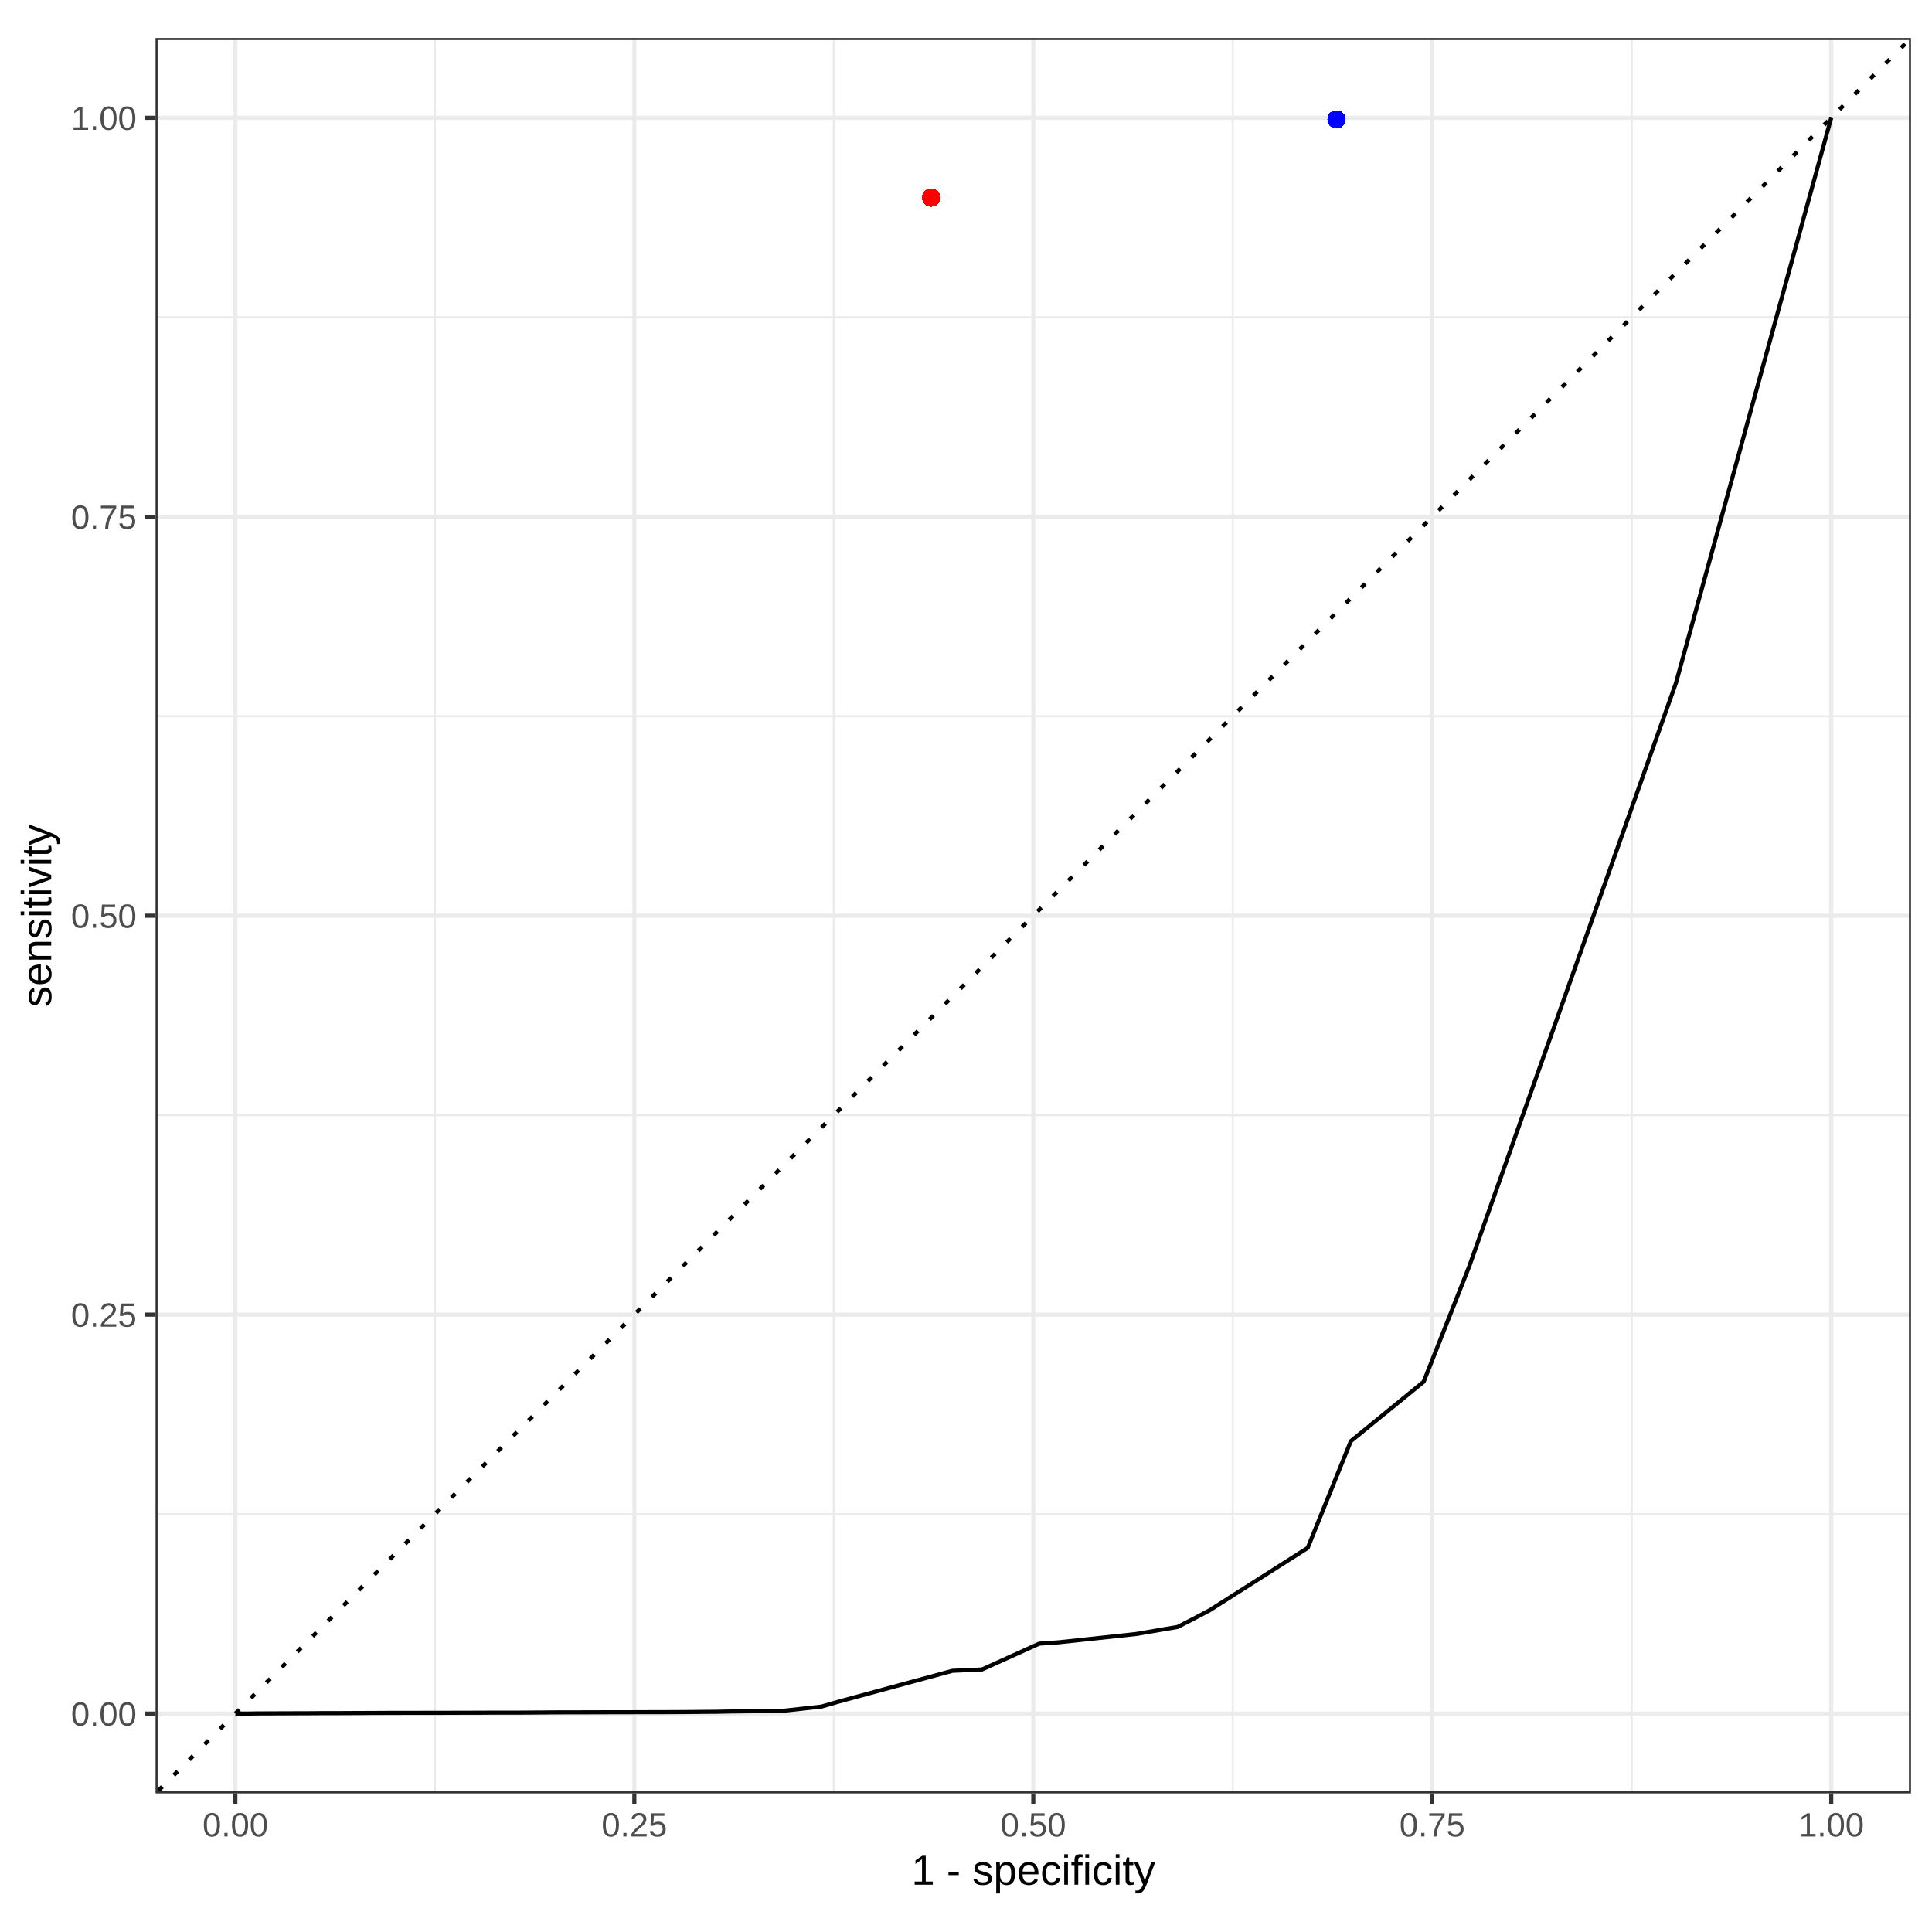
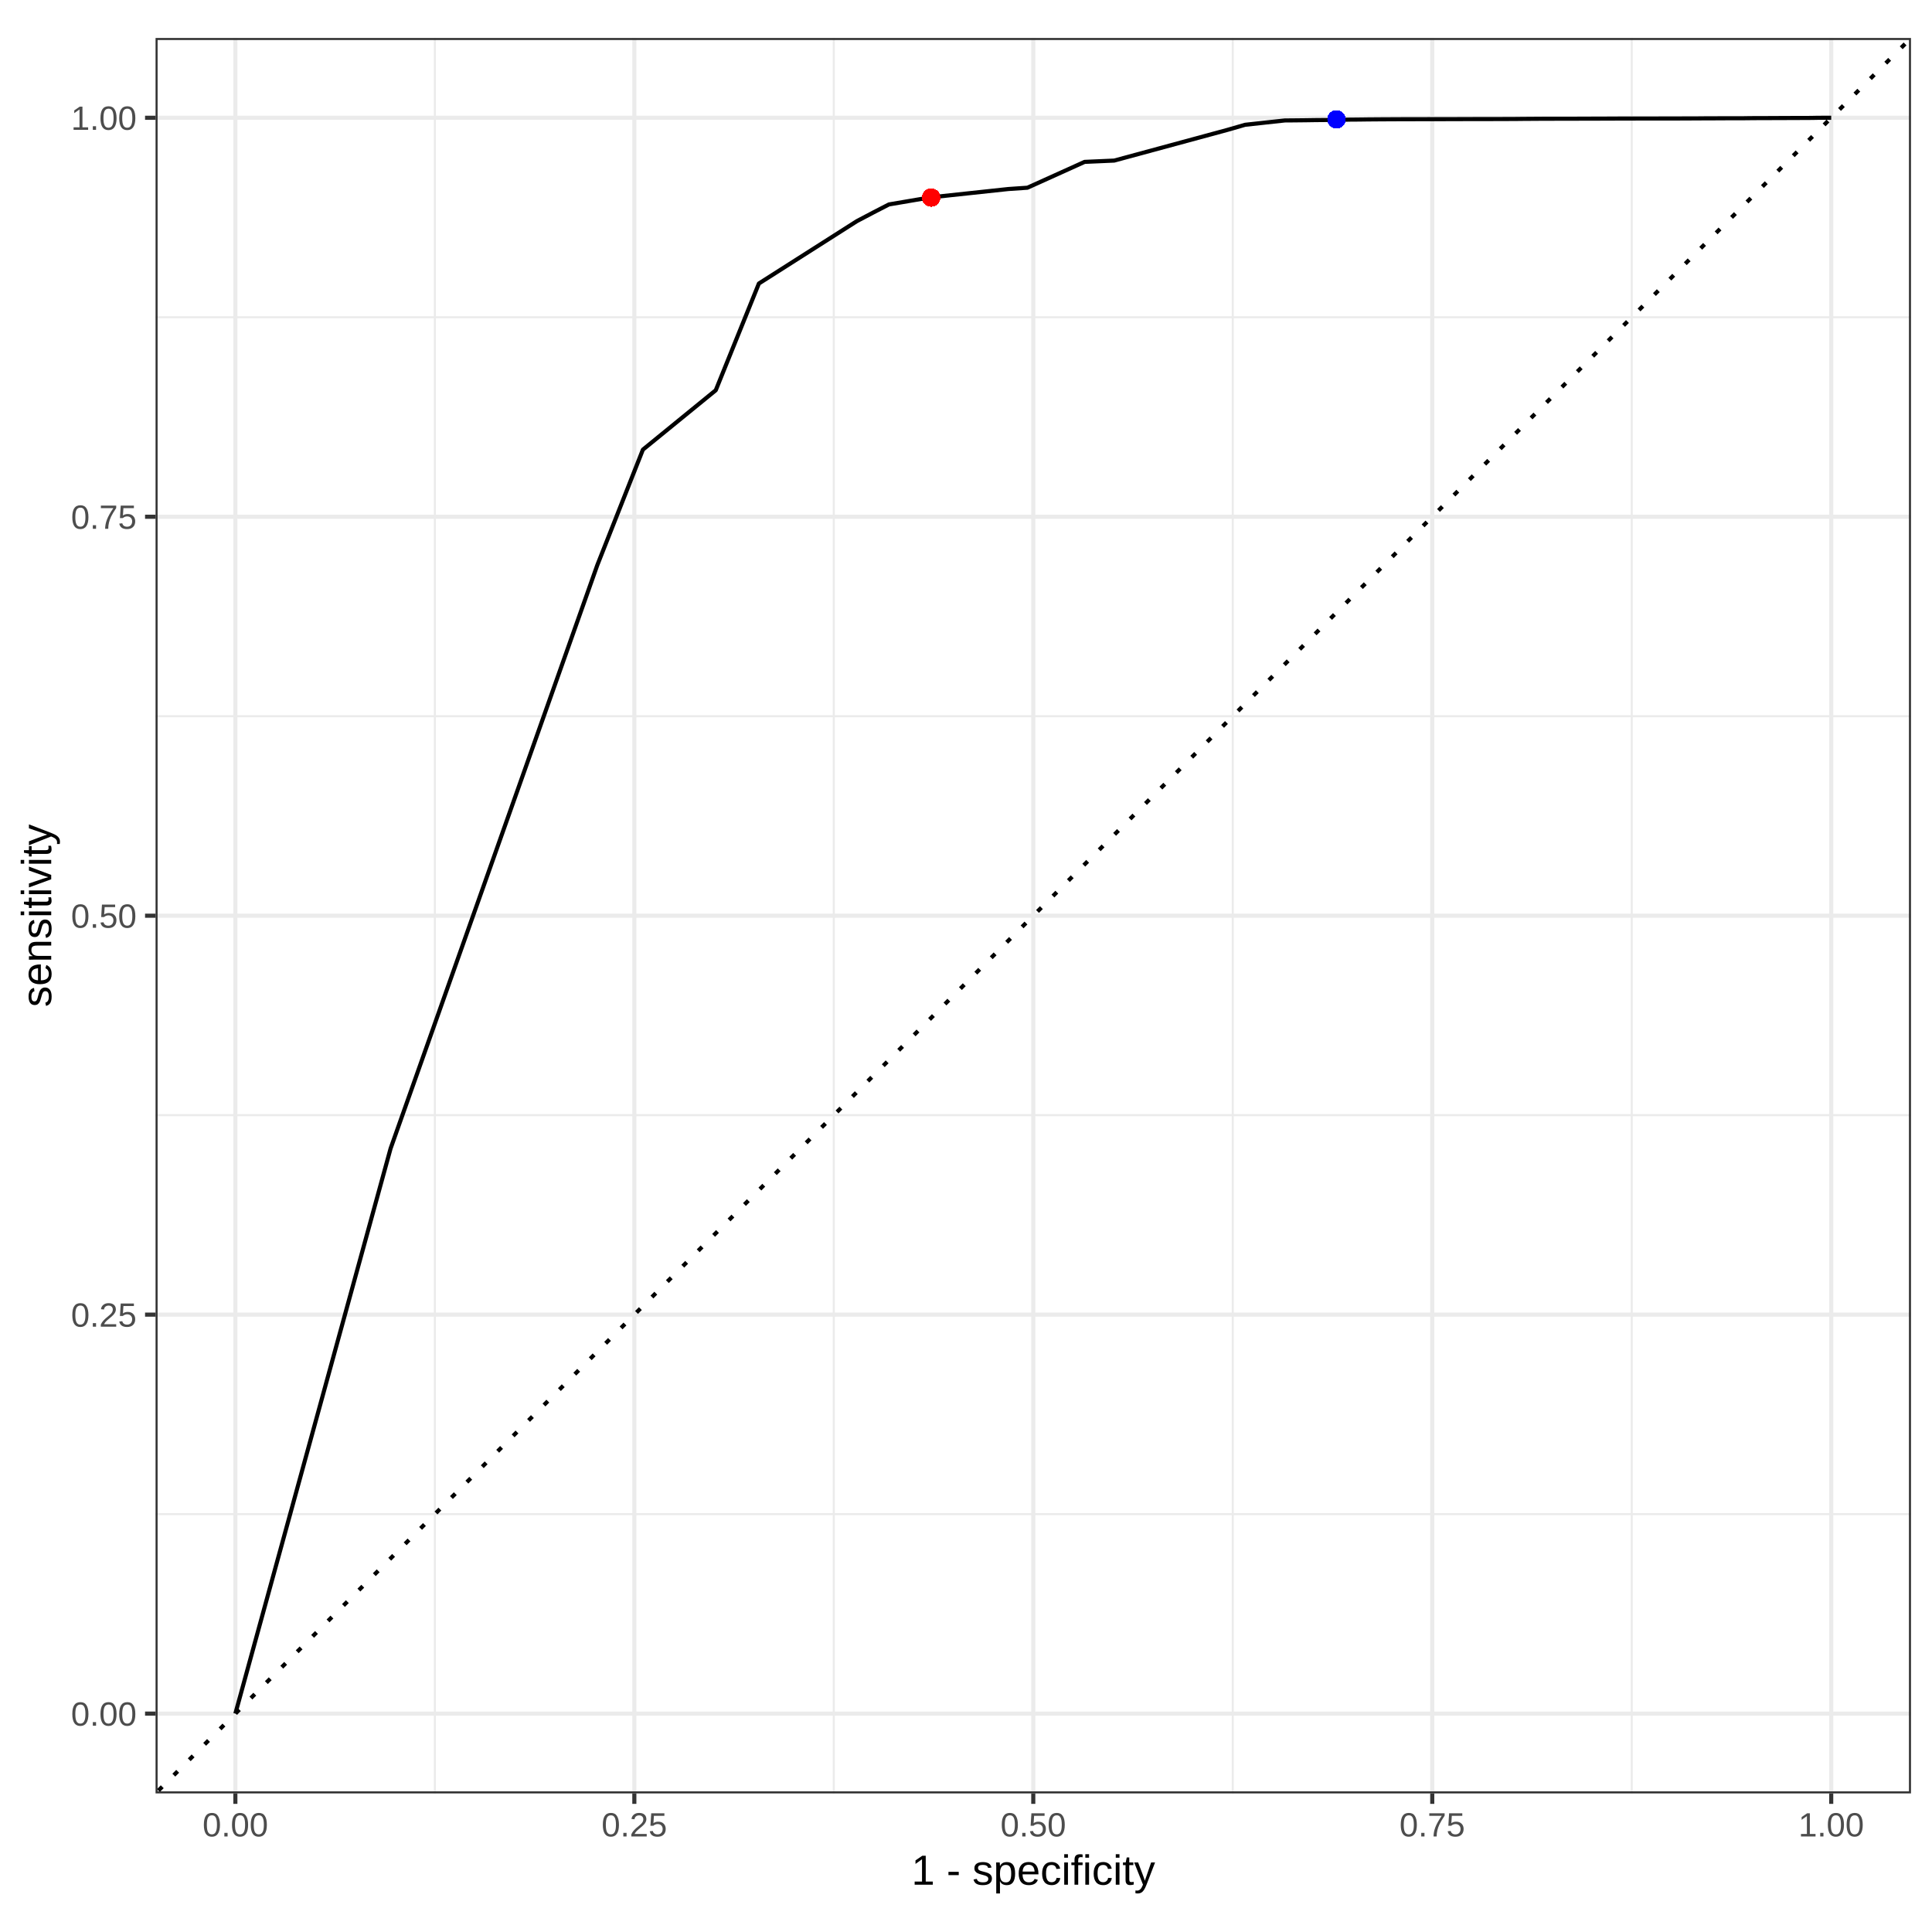
<svg xmlns="http://www.w3.org/2000/svg" class="svglite" width="504.00pt" height="504.00pt" viewBox="0 0 504.00 504.00">
  <defs>
    <style type="text/css">
    .svglite line, .svglite polyline, .svglite polygon, .svglite path, .svglite rect, .svglite circle {
      fill: none;
      stroke: #000000;
      stroke-linecap: round;
      stroke-linejoin: round;
      stroke-miterlimit: 10.00;
    }
    .svglite text {
      white-space: pre;
    }
  </style>
  </defs>
  <rect width="100%" height="100%" style="stroke: none; fill: #FFFFFF;" />
  <defs>
    <clipPath id="cpMC4wMHw1MDQuMDB8MC4wMHw1MDQuMDA=">
      <rect x="0.00" y="0.00" width="504.00" height="504.00" />
    </clipPath>
  </defs>
  <g clip-path="url(#cpMC4wMHw1MDQuMDB8MC4wMHw1MDQuMDA=)">
</g>
  <defs>
    <clipPath id="cpMC4wMHw1MDQuMDB8NC40M3w0OTkuNTc=">
      <rect x="0.00" y="4.43" width="504.00" height="495.14" />
    </clipPath>
  </defs>
  <g clip-path="url(#cpMC4wMHw1MDQuMDB8NC40M3w0OTkuNTc=)">
    <rect x="0.00" y="4.43" width="504.00" height="495.14" style="stroke-width: 1.07; stroke: #FFFFFF; fill: #FFFFFF;" />
  </g>
  <g clip-path="url(#cpMC4wMHw1MDQuMDB8MC4wMHw1MDQuMDA=)">
</g>
  <defs>
    <clipPath id="cpNDAuNTh8NDk4LjUyfDkuOTF8NDY3Ljg0">
      <rect x="40.58" y="9.91" width="457.94" height="457.94" />
    </clipPath>
  </defs>
  <g clip-path="url(#cpNDAuNTh8NDk4LjUyfDkuOTF8NDY3Ljg0)">
    <rect x="40.58" y="9.91" width="457.94" height="457.94" style="stroke-width: 1.07; stroke: none; fill: #FFFFFF;" />
    <polyline points="40.58,394.99 498.52,394.99 " style="stroke-width: 0.53; stroke: #EBEBEB; stroke-linecap: butt;" />
    <polyline points="40.58,290.91 498.52,290.91 " style="stroke-width: 0.53; stroke: #EBEBEB; stroke-linecap: butt;" />
    <polyline points="40.58,186.84 498.52,186.84 " style="stroke-width: 0.53; stroke: #EBEBEB; stroke-linecap: butt;" />
    <polyline points="40.58,82.76 498.52,82.76 " style="stroke-width: 0.53; stroke: #EBEBEB; stroke-linecap: butt;" />
    <polyline points="113.44,467.84 113.44,9.91 " style="stroke-width: 0.53; stroke: #EBEBEB; stroke-linecap: butt;" />
    <polyline points="217.51,467.84 217.51,9.91 " style="stroke-width: 0.53; stroke: #EBEBEB; stroke-linecap: butt;" />
    <polyline points="321.59,467.84 321.59,9.91 " style="stroke-width: 0.53; stroke: #EBEBEB; stroke-linecap: butt;" />
    <polyline points="425.67,467.84 425.67,9.91 " style="stroke-width: 0.53; stroke: #EBEBEB; stroke-linecap: butt;" />
    <polyline points="40.58,447.03 498.52,447.03 " style="stroke-width: 1.07; stroke: #EBEBEB; stroke-linecap: butt;" />
    <polyline points="40.58,342.95 498.52,342.95 " style="stroke-width: 1.07; stroke: #EBEBEB; stroke-linecap: butt;" />
    <polyline points="40.58,238.88 498.52,238.88 " style="stroke-width: 1.07; stroke: #EBEBEB; stroke-linecap: butt;" />
    <polyline points="40.58,134.80 498.52,134.80 " style="stroke-width: 1.07; stroke: #EBEBEB; stroke-linecap: butt;" />
    <polyline points="40.58,30.72 498.52,30.72 " style="stroke-width: 1.07; stroke: #EBEBEB; stroke-linecap: butt;" />
    <polyline points="61.40,467.84 61.40,9.91 " style="stroke-width: 1.07; stroke: #EBEBEB; stroke-linecap: butt;" />
    <polyline points="165.48,467.84 165.48,9.91 " style="stroke-width: 1.07; stroke: #EBEBEB; stroke-linecap: butt;" />
    <polyline points="269.55,467.84 269.55,9.91 " style="stroke-width: 1.07; stroke: #EBEBEB; stroke-linecap: butt;" />
    <polyline points="373.63,467.84 373.63,9.91 " style="stroke-width: 1.07; stroke: #EBEBEB; stroke-linecap: butt;" />
    <polyline points="477.71,467.84 477.71,9.91 " style="stroke-width: 1.07; stroke: #EBEBEB; stroke-linecap: butt;" />
-     <polyline points="477.71,30.72 477.71,30.72 437.22,178.13 383.30,330.30 371.40,360.45 352.39,375.96 341.14,403.80 315.57,420.06 311.25,422.34 307.20,424.42 296.37,426.26 276.06,428.44 271.09,428.78 256.16,435.52 248.45,435.86 218.93,443.86 214.28,445.20 203.92,446.34 202.34,446.35 198.48,446.38 196.53,446.41 195.78,446.42 193.41,446.44 192.99,446.45 190.95,446.47 190.48,446.48 186.67,446.56 185.88,446.56 183.19,446.58 182.63,446.59 178.82,446.62 172.87,446.65 172.54,446.65 171.84,446.65 166.31,446.66 165.80,446.66 165.29,446.67 160.69,446.67 160.13,446.67 159.53,446.67 157.71,446.68 153.20,446.69 152.41,446.69 151.20,446.70 150.60,446.70 148.00,446.70 147.77,446.70 147.16,446.70 144.93,446.71 144.09,446.71 141.35,446.74 140.93,446.74 136.47,446.77 135.31,446.78 131.73,446.78 127.68,446.78 127.08,446.79 125.13,446.80 119.08,446.81 118.16,446.81 117.46,446.82 111.18,446.83 110.07,446.83 101.00,446.84 100.12,446.85 99.93,446.85 97.93,446.86 97.75,446.86 97.10,446.86 96.77,446.86 96.17,446.86 96.12,446.86 94.03,446.88 93.47,446.88 93.43,446.88 91.98,446.88 91.80,446.89 90.82,446.89 87.66,446.91 87.34,446.91 86.59,446.91 86.45,446.91 84.45,446.91 84.18,446.91 83.80,446.91 83.71,446.91 83.62,446.91 82.92,446.92 82.83,446.92 81.85,446.93 81.11,446.93 80.78,446.94 79.85,446.94 79.29,446.94 79.11,446.94 79.06,446.94 78.18,446.94 78.09,446.94 76.78,446.95 76.69,446.95 73.48,446.96 73.39,446.96 71.86,446.97 71.63,446.97 68.37,446.98 67.67,446.98 67.21,446.99 66.79,446.99 66.47,447.00 66.37,447.00 65.40,447.01 65.35,447.01 64.89,447.02 64.70,447.02 64.65,447.02 64.47,447.02 64.33,447.02 63.12,447.03 62.00,447.03 61.58,447.03 61.40,447.03 " style="stroke-width: 1.07; stroke-linecap: butt;" />
+     <polyline points="477.71,30.72 477.71,30.72 477.52,30.72 477.10,30.72 475.99,30.72 474.78,30.73 474.64,30.73 474.45,30.73 474.40,30.73 474.22,30.73 473.75,30.74 473.71,30.74 472.73,30.76 472.64,30.76 472.31,30.76 471.89,30.77 471.43,30.77 470.73,30.77 467.48,30.78 467.25,30.78 465.71,30.79 465.62,30.79 462.41,30.80 462.32,30.80 461.02,30.81 460.92,30.81 460.04,30.81 460.00,30.81 459.81,30.81 459.25,30.81 458.32,30.81 458.00,30.82 457.25,30.82 456.28,30.83 456.18,30.83 455.49,30.84 455.39,30.84 455.30,30.84 454.93,30.85 454.65,30.85 452.65,30.85 452.51,30.85 451.77,30.85 451.44,30.85 448.28,30.86 447.31,30.87 447.12,30.87 445.68,30.87 445.63,30.87 445.07,30.87 442.98,30.89 442.94,30.89 442.33,30.89 442.01,30.89 441.36,30.89 441.17,30.90 439.17,30.90 438.98,30.90 438.10,30.91 429.04,30.92 427.92,30.92 421.65,30.93 420.95,30.94 420.02,30.94 413.98,30.96 412.02,30.96 411.42,30.97 407.38,30.97 403.80,30.98 402.63,30.98 398.17,31.01 397.75,31.01 395.01,31.04 394.17,31.04 391.94,31.05 391.34,31.05 391.11,31.05 388.50,31.06 387.90,31.06 386.69,31.06 385.90,31.06 381.39,31.07 379.58,31.08 378.97,31.08 378.42,31.08 373.81,31.09 373.30,31.09 372.79,31.09 367.26,31.10 366.56,31.10 366.24,31.10 360.29,31.13 356.48,31.16 355.92,31.17 353.22,31.20 352.43,31.20 348.62,31.28 348.16,31.28 346.11,31.31 345.69,31.31 343.32,31.33 342.58,31.34 340.63,31.37 336.77,31.41 335.19,31.42 324.82,32.55 320.17,33.89 290.66,41.89 282.94,42.23 268.02,48.97 263.04,49.31 242.73,51.49 231.90,53.33 227.86,55.41 223.53,57.69 197.97,73.96 186.72,101.80 167.71,117.30 155.81,147.45 101.89,299.62 61.40,447.03 " style="stroke-width: 1.07; stroke-linecap: butt;" />
    <line x1="-417.35" y1="925.78" x2="956.46" y2="-448.03" style="stroke-width: 1.07; stroke-dasharray: 1.42,4.27; stroke-linecap: butt;" />
    <circle cx="348.65" cy="31.14" r="1.95" style="stroke-width: 0.71; stroke: #0000FF; fill: #0000FF;" />
    <circle cx="348.65" cy="31.14" r="1.95" style="stroke-width: 0.71; stroke: #0000FF; fill: #0000FF;" />
    <circle cx="348.65" cy="31.14" r="1.95" style="stroke-width: 0.71; stroke: #0000FF; fill: #0000FF;" />
    <circle cx="348.65" cy="31.14" r="1.95" style="stroke-width: 0.71; stroke: #0000FF; fill: #0000FF;" />
    <circle cx="348.65" cy="31.14" r="1.95" style="stroke-width: 0.71; stroke: #0000FF; fill: #0000FF;" />
    <circle cx="348.65" cy="31.14" r="1.95" style="stroke-width: 0.71; stroke: #0000FF; fill: #0000FF;" />
    <circle cx="348.65" cy="31.14" r="1.95" style="stroke-width: 0.71; stroke: #0000FF; fill: #0000FF;" />
    <circle cx="348.65" cy="31.14" r="1.95" style="stroke-width: 0.71; stroke: #0000FF; fill: #0000FF;" />
    <circle cx="348.65" cy="31.14" r="1.95" style="stroke-width: 0.71; stroke: #0000FF; fill: #0000FF;" />
    <circle cx="348.65" cy="31.14" r="1.95" style="stroke-width: 0.71; stroke: #0000FF; fill: #0000FF;" />
    <circle cx="348.65" cy="31.14" r="1.95" style="stroke-width: 0.71; stroke: #0000FF; fill: #0000FF;" />
    <circle cx="348.65" cy="31.14" r="1.95" style="stroke-width: 0.71; stroke: #0000FF; fill: #0000FF;" />
    <circle cx="348.65" cy="31.14" r="1.95" style="stroke-width: 0.71; stroke: #0000FF; fill: #0000FF;" />
    <circle cx="348.65" cy="31.14" r="1.95" style="stroke-width: 0.71; stroke: #0000FF; fill: #0000FF;" />
    <circle cx="348.65" cy="31.14" r="1.95" style="stroke-width: 0.71; stroke: #0000FF; fill: #0000FF;" />
    <circle cx="348.65" cy="31.14" r="1.95" style="stroke-width: 0.71; stroke: #0000FF; fill: #0000FF;" />
    <circle cx="348.65" cy="31.14" r="1.95" style="stroke-width: 0.71; stroke: #0000FF; fill: #0000FF;" />
    <circle cx="348.65" cy="31.14" r="1.95" style="stroke-width: 0.71; stroke: #0000FF; fill: #0000FF;" />
    <circle cx="348.65" cy="31.14" r="1.95" style="stroke-width: 0.71; stroke: #0000FF; fill: #0000FF;" />
    <circle cx="348.65" cy="31.14" r="1.95" style="stroke-width: 0.71; stroke: #0000FF; fill: #0000FF;" />
    <circle cx="348.65" cy="31.14" r="1.95" style="stroke-width: 0.71; stroke: #0000FF; fill: #0000FF;" />
    <circle cx="348.65" cy="31.14" r="1.95" style="stroke-width: 0.71; stroke: #0000FF; fill: #0000FF;" />
    <circle cx="348.65" cy="31.14" r="1.95" style="stroke-width: 0.71; stroke: #0000FF; fill: #0000FF;" />
    <circle cx="348.65" cy="31.14" r="1.95" style="stroke-width: 0.71; stroke: #0000FF; fill: #0000FF;" />
    <circle cx="348.65" cy="31.14" r="1.95" style="stroke-width: 0.71; stroke: #0000FF; fill: #0000FF;" />
    <circle cx="348.65" cy="31.14" r="1.95" style="stroke-width: 0.71; stroke: #0000FF; fill: #0000FF;" />
    <circle cx="348.65" cy="31.14" r="1.95" style="stroke-width: 0.71; stroke: #0000FF; fill: #0000FF;" />
    <circle cx="348.65" cy="31.14" r="1.95" style="stroke-width: 0.71; stroke: #0000FF; fill: #0000FF;" />
    <circle cx="348.65" cy="31.14" r="1.95" style="stroke-width: 0.71; stroke: #0000FF; fill: #0000FF;" />
    <circle cx="348.65" cy="31.14" r="1.95" style="stroke-width: 0.71; stroke: #0000FF; fill: #0000FF;" />
    <circle cx="348.65" cy="31.14" r="1.95" style="stroke-width: 0.71; stroke: #0000FF; fill: #0000FF;" />
    <circle cx="348.65" cy="31.14" r="1.95" style="stroke-width: 0.71; stroke: #0000FF; fill: #0000FF;" />
    <circle cx="348.65" cy="31.14" r="1.95" style="stroke-width: 0.71; stroke: #0000FF; fill: #0000FF;" />
    <circle cx="348.65" cy="31.14" r="1.95" style="stroke-width: 0.71; stroke: #0000FF; fill: #0000FF;" />
    <circle cx="348.65" cy="31.14" r="1.95" style="stroke-width: 0.71; stroke: #0000FF; fill: #0000FF;" />
    <circle cx="348.65" cy="31.14" r="1.95" style="stroke-width: 0.71; stroke: #0000FF; fill: #0000FF;" />
    <circle cx="348.65" cy="31.14" r="1.95" style="stroke-width: 0.71; stroke: #0000FF; fill: #0000FF;" />
    <circle cx="348.65" cy="31.14" r="1.95" style="stroke-width: 0.71; stroke: #0000FF; fill: #0000FF;" />
    <circle cx="348.65" cy="31.14" r="1.95" style="stroke-width: 0.71; stroke: #0000FF; fill: #0000FF;" />
    <circle cx="348.65" cy="31.14" r="1.95" style="stroke-width: 0.71; stroke: #0000FF; fill: #0000FF;" />
    <circle cx="348.65" cy="31.14" r="1.95" style="stroke-width: 0.71; stroke: #0000FF; fill: #0000FF;" />
    <circle cx="348.65" cy="31.14" r="1.95" style="stroke-width: 0.71; stroke: #0000FF; fill: #0000FF;" />
    <circle cx="348.65" cy="31.14" r="1.95" style="stroke-width: 0.71; stroke: #0000FF; fill: #0000FF;" />
    <circle cx="348.65" cy="31.14" r="1.95" style="stroke-width: 0.71; stroke: #0000FF; fill: #0000FF;" />
    <circle cx="348.65" cy="31.14" r="1.95" style="stroke-width: 0.71; stroke: #0000FF; fill: #0000FF;" />
    <circle cx="348.65" cy="31.14" r="1.95" style="stroke-width: 0.71; stroke: #0000FF; fill: #0000FF;" />
    <circle cx="348.65" cy="31.14" r="1.95" style="stroke-width: 0.71; stroke: #0000FF; fill: #0000FF;" />
    <circle cx="348.65" cy="31.14" r="1.95" style="stroke-width: 0.71; stroke: #0000FF; fill: #0000FF;" />
    <circle cx="348.65" cy="31.14" r="1.95" style="stroke-width: 0.71; stroke: #0000FF; fill: #0000FF;" />
    <circle cx="348.65" cy="31.14" r="1.95" style="stroke-width: 0.71; stroke: #0000FF; fill: #0000FF;" />
    <circle cx="348.65" cy="31.14" r="1.95" style="stroke-width: 0.71; stroke: #0000FF; fill: #0000FF;" />
    <circle cx="348.65" cy="31.14" r="1.95" style="stroke-width: 0.71; stroke: #0000FF; fill: #0000FF;" />
    <circle cx="348.65" cy="31.14" r="1.95" style="stroke-width: 0.71; stroke: #0000FF; fill: #0000FF;" />
    <circle cx="348.65" cy="31.14" r="1.95" style="stroke-width: 0.71; stroke: #0000FF; fill: #0000FF;" />
    <circle cx="348.65" cy="31.14" r="1.95" style="stroke-width: 0.71; stroke: #0000FF; fill: #0000FF;" />
    <circle cx="348.65" cy="31.14" r="1.95" style="stroke-width: 0.71; stroke: #0000FF; fill: #0000FF;" />
    <circle cx="348.65" cy="31.14" r="1.95" style="stroke-width: 0.71; stroke: #0000FF; fill: #0000FF;" />
    <circle cx="348.65" cy="31.14" r="1.95" style="stroke-width: 0.71; stroke: #0000FF; fill: #0000FF;" />
    <circle cx="348.65" cy="31.14" r="1.95" style="stroke-width: 0.71; stroke: #0000FF; fill: #0000FF;" />
    <circle cx="348.65" cy="31.14" r="1.95" style="stroke-width: 0.71; stroke: #0000FF; fill: #0000FF;" />
    <circle cx="348.65" cy="31.14" r="1.95" style="stroke-width: 0.71; stroke: #0000FF; fill: #0000FF;" />
    <circle cx="348.65" cy="31.14" r="1.95" style="stroke-width: 0.71; stroke: #0000FF; fill: #0000FF;" />
    <circle cx="348.65" cy="31.14" r="1.95" style="stroke-width: 0.71; stroke: #0000FF; fill: #0000FF;" />
    <circle cx="348.65" cy="31.14" r="1.95" style="stroke-width: 0.71; stroke: #0000FF; fill: #0000FF;" />
    <circle cx="348.65" cy="31.14" r="1.95" style="stroke-width: 0.71; stroke: #0000FF; fill: #0000FF;" />
    <circle cx="348.65" cy="31.14" r="1.95" style="stroke-width: 0.71; stroke: #0000FF; fill: #0000FF;" />
    <circle cx="348.65" cy="31.14" r="1.95" style="stroke-width: 0.71; stroke: #0000FF; fill: #0000FF;" />
    <circle cx="348.65" cy="31.14" r="1.95" style="stroke-width: 0.71; stroke: #0000FF; fill: #0000FF;" />
    <circle cx="348.65" cy="31.14" r="1.95" style="stroke-width: 0.71; stroke: #0000FF; fill: #0000FF;" />
    <circle cx="348.65" cy="31.14" r="1.95" style="stroke-width: 0.71; stroke: #0000FF; fill: #0000FF;" />
    <circle cx="348.65" cy="31.14" r="1.95" style="stroke-width: 0.71; stroke: #0000FF; fill: #0000FF;" />
    <circle cx="348.65" cy="31.14" r="1.95" style="stroke-width: 0.71; stroke: #0000FF; fill: #0000FF;" />
    <circle cx="348.65" cy="31.14" r="1.95" style="stroke-width: 0.71; stroke: #0000FF; fill: #0000FF;" />
    <circle cx="348.65" cy="31.14" r="1.95" style="stroke-width: 0.71; stroke: #0000FF; fill: #0000FF;" />
    <circle cx="348.65" cy="31.14" r="1.95" style="stroke-width: 0.71; stroke: #0000FF; fill: #0000FF;" />
    <circle cx="348.65" cy="31.14" r="1.95" style="stroke-width: 0.71; stroke: #0000FF; fill: #0000FF;" />
    <circle cx="348.65" cy="31.14" r="1.95" style="stroke-width: 0.71; stroke: #0000FF; fill: #0000FF;" />
    <circle cx="348.65" cy="31.14" r="1.95" style="stroke-width: 0.71; stroke: #0000FF; fill: #0000FF;" />
    <circle cx="348.65" cy="31.14" r="1.95" style="stroke-width: 0.71; stroke: #0000FF; fill: #0000FF;" />
    <circle cx="348.65" cy="31.14" r="1.95" style="stroke-width: 0.71; stroke: #0000FF; fill: #0000FF;" />
    <circle cx="348.65" cy="31.14" r="1.95" style="stroke-width: 0.71; stroke: #0000FF; fill: #0000FF;" />
    <circle cx="348.65" cy="31.14" r="1.95" style="stroke-width: 0.71; stroke: #0000FF; fill: #0000FF;" />
    <circle cx="348.65" cy="31.14" r="1.95" style="stroke-width: 0.71; stroke: #0000FF; fill: #0000FF;" />
    <circle cx="348.65" cy="31.14" r="1.95" style="stroke-width: 0.71; stroke: #0000FF; fill: #0000FF;" />
    <circle cx="348.65" cy="31.14" r="1.95" style="stroke-width: 0.71; stroke: #0000FF; fill: #0000FF;" />
    <circle cx="348.65" cy="31.14" r="1.95" style="stroke-width: 0.71; stroke: #0000FF; fill: #0000FF;" />
    <circle cx="348.65" cy="31.14" r="1.95" style="stroke-width: 0.71; stroke: #0000FF; fill: #0000FF;" />
    <circle cx="348.65" cy="31.14" r="1.95" style="stroke-width: 0.71; stroke: #0000FF; fill: #0000FF;" />
    <circle cx="348.65" cy="31.14" r="1.95" style="stroke-width: 0.71; stroke: #0000FF; fill: #0000FF;" />
    <circle cx="348.65" cy="31.14" r="1.95" style="stroke-width: 0.71; stroke: #0000FF; fill: #0000FF;" />
    <circle cx="348.65" cy="31.14" r="1.95" style="stroke-width: 0.71; stroke: #0000FF; fill: #0000FF;" />
    <circle cx="348.65" cy="31.14" r="1.95" style="stroke-width: 0.71; stroke: #0000FF; fill: #0000FF;" />
    <circle cx="348.65" cy="31.14" r="1.95" style="stroke-width: 0.71; stroke: #0000FF; fill: #0000FF;" />
    <circle cx="348.65" cy="31.14" r="1.95" style="stroke-width: 0.71; stroke: #0000FF; fill: #0000FF;" />
    <circle cx="348.65" cy="31.14" r="1.95" style="stroke-width: 0.71; stroke: #0000FF; fill: #0000FF;" />
    <circle cx="348.65" cy="31.14" r="1.95" style="stroke-width: 0.71; stroke: #0000FF; fill: #0000FF;" />
    <circle cx="348.65" cy="31.14" r="1.95" style="stroke-width: 0.71; stroke: #0000FF; fill: #0000FF;" />
    <circle cx="348.65" cy="31.14" r="1.95" style="stroke-width: 0.71; stroke: #0000FF; fill: #0000FF;" />
    <circle cx="348.65" cy="31.14" r="1.95" style="stroke-width: 0.71; stroke: #0000FF; fill: #0000FF;" />
    <circle cx="348.65" cy="31.14" r="1.95" style="stroke-width: 0.71; stroke: #0000FF; fill: #0000FF;" />
    <circle cx="348.65" cy="31.14" r="1.95" style="stroke-width: 0.71; stroke: #0000FF; fill: #0000FF;" />
    <circle cx="348.65" cy="31.14" r="1.95" style="stroke-width: 0.71; stroke: #0000FF; fill: #0000FF;" />
    <circle cx="348.65" cy="31.14" r="1.95" style="stroke-width: 0.71; stroke: #0000FF; fill: #0000FF;" />
    <circle cx="348.65" cy="31.14" r="1.95" style="stroke-width: 0.71; stroke: #0000FF; fill: #0000FF;" />
    <circle cx="348.65" cy="31.14" r="1.95" style="stroke-width: 0.71; stroke: #0000FF; fill: #0000FF;" />
    <circle cx="348.65" cy="31.14" r="1.95" style="stroke-width: 0.71; stroke: #0000FF; fill: #0000FF;" />
    <circle cx="348.65" cy="31.14" r="1.95" style="stroke-width: 0.71; stroke: #0000FF; fill: #0000FF;" />
    <circle cx="348.65" cy="31.14" r="1.95" style="stroke-width: 0.71; stroke: #0000FF; fill: #0000FF;" />
    <circle cx="348.65" cy="31.14" r="1.95" style="stroke-width: 0.71; stroke: #0000FF; fill: #0000FF;" />
    <circle cx="348.65" cy="31.14" r="1.95" style="stroke-width: 0.71; stroke: #0000FF; fill: #0000FF;" />
    <circle cx="348.65" cy="31.14" r="1.95" style="stroke-width: 0.71; stroke: #0000FF; fill: #0000FF;" />
    <circle cx="348.65" cy="31.14" r="1.95" style="stroke-width: 0.71; stroke: #0000FF; fill: #0000FF;" />
    <circle cx="348.65" cy="31.14" r="1.95" style="stroke-width: 0.71; stroke: #0000FF; fill: #0000FF;" />
    <circle cx="348.65" cy="31.14" r="1.95" style="stroke-width: 0.71; stroke: #0000FF; fill: #0000FF;" />
    <circle cx="348.65" cy="31.14" r="1.95" style="stroke-width: 0.71; stroke: #0000FF; fill: #0000FF;" />
    <circle cx="348.65" cy="31.14" r="1.95" style="stroke-width: 0.71; stroke: #0000FF; fill: #0000FF;" />
    <circle cx="348.65" cy="31.14" r="1.95" style="stroke-width: 0.71; stroke: #0000FF; fill: #0000FF;" />
    <circle cx="348.65" cy="31.14" r="1.95" style="stroke-width: 0.71; stroke: #0000FF; fill: #0000FF;" />
    <circle cx="348.65" cy="31.14" r="1.95" style="stroke-width: 0.71; stroke: #0000FF; fill: #0000FF;" />
    <circle cx="348.65" cy="31.14" r="1.95" style="stroke-width: 0.71; stroke: #0000FF; fill: #0000FF;" />
    <circle cx="348.65" cy="31.14" r="1.95" style="stroke-width: 0.71; stroke: #0000FF; fill: #0000FF;" />
    <circle cx="242.91" cy="51.54" r="1.95" style="stroke-width: 0.71; stroke: #FF0000; fill: #FF0000;" />
    <circle cx="242.91" cy="51.54" r="1.95" style="stroke-width: 0.71; stroke: #FF0000; fill: #FF0000;" />
    <circle cx="242.91" cy="51.54" r="1.95" style="stroke-width: 0.71; stroke: #FF0000; fill: #FF0000;" />
    <circle cx="242.91" cy="51.54" r="1.95" style="stroke-width: 0.71; stroke: #FF0000; fill: #FF0000;" />
    <circle cx="242.91" cy="51.54" r="1.95" style="stroke-width: 0.71; stroke: #FF0000; fill: #FF0000;" />
    <circle cx="242.91" cy="51.54" r="1.95" style="stroke-width: 0.71; stroke: #FF0000; fill: #FF0000;" />
    <circle cx="242.91" cy="51.54" r="1.95" style="stroke-width: 0.71; stroke: #FF0000; fill: #FF0000;" />
    <circle cx="242.91" cy="51.54" r="1.95" style="stroke-width: 0.71; stroke: #FF0000; fill: #FF0000;" />
    <circle cx="242.91" cy="51.54" r="1.95" style="stroke-width: 0.71; stroke: #FF0000; fill: #FF0000;" />
    <circle cx="242.91" cy="51.54" r="1.95" style="stroke-width: 0.71; stroke: #FF0000; fill: #FF0000;" />
    <circle cx="242.91" cy="51.54" r="1.95" style="stroke-width: 0.71; stroke: #FF0000; fill: #FF0000;" />
    <circle cx="242.91" cy="51.54" r="1.95" style="stroke-width: 0.71; stroke: #FF0000; fill: #FF0000;" />
    <circle cx="242.91" cy="51.54" r="1.95" style="stroke-width: 0.71; stroke: #FF0000; fill: #FF0000;" />
    <circle cx="242.91" cy="51.54" r="1.95" style="stroke-width: 0.71; stroke: #FF0000; fill: #FF0000;" />
    <circle cx="242.91" cy="51.54" r="1.95" style="stroke-width: 0.71; stroke: #FF0000; fill: #FF0000;" />
    <circle cx="242.91" cy="51.54" r="1.95" style="stroke-width: 0.71; stroke: #FF0000; fill: #FF0000;" />
    <circle cx="242.91" cy="51.54" r="1.95" style="stroke-width: 0.71; stroke: #FF0000; fill: #FF0000;" />
    <circle cx="242.91" cy="51.54" r="1.95" style="stroke-width: 0.71; stroke: #FF0000; fill: #FF0000;" />
    <circle cx="242.91" cy="51.54" r="1.95" style="stroke-width: 0.71; stroke: #FF0000; fill: #FF0000;" />
    <circle cx="242.91" cy="51.54" r="1.95" style="stroke-width: 0.71; stroke: #FF0000; fill: #FF0000;" />
    <circle cx="242.91" cy="51.54" r="1.95" style="stroke-width: 0.71; stroke: #FF0000; fill: #FF0000;" />
    <circle cx="242.91" cy="51.54" r="1.95" style="stroke-width: 0.71; stroke: #FF0000; fill: #FF0000;" />
    <circle cx="242.91" cy="51.54" r="1.95" style="stroke-width: 0.71; stroke: #FF0000; fill: #FF0000;" />
    <circle cx="242.91" cy="51.54" r="1.95" style="stroke-width: 0.71; stroke: #FF0000; fill: #FF0000;" />
    <circle cx="242.91" cy="51.54" r="1.95" style="stroke-width: 0.71; stroke: #FF0000; fill: #FF0000;" />
    <circle cx="242.91" cy="51.54" r="1.95" style="stroke-width: 0.71; stroke: #FF0000; fill: #FF0000;" />
    <circle cx="242.91" cy="51.54" r="1.95" style="stroke-width: 0.71; stroke: #FF0000; fill: #FF0000;" />
    <circle cx="242.91" cy="51.54" r="1.95" style="stroke-width: 0.71; stroke: #FF0000; fill: #FF0000;" />
    <circle cx="242.91" cy="51.54" r="1.95" style="stroke-width: 0.71; stroke: #FF0000; fill: #FF0000;" />
    <circle cx="242.91" cy="51.54" r="1.95" style="stroke-width: 0.71; stroke: #FF0000; fill: #FF0000;" />
    <circle cx="242.91" cy="51.54" r="1.95" style="stroke-width: 0.71; stroke: #FF0000; fill: #FF0000;" />
    <circle cx="242.91" cy="51.54" r="1.95" style="stroke-width: 0.71; stroke: #FF0000; fill: #FF0000;" />
    <circle cx="242.91" cy="51.54" r="1.95" style="stroke-width: 0.71; stroke: #FF0000; fill: #FF0000;" />
    <circle cx="242.91" cy="51.54" r="1.95" style="stroke-width: 0.71; stroke: #FF0000; fill: #FF0000;" />
    <circle cx="242.91" cy="51.54" r="1.95" style="stroke-width: 0.71; stroke: #FF0000; fill: #FF0000;" />
    <circle cx="242.91" cy="51.54" r="1.95" style="stroke-width: 0.71; stroke: #FF0000; fill: #FF0000;" />
    <circle cx="242.91" cy="51.54" r="1.95" style="stroke-width: 0.71; stroke: #FF0000; fill: #FF0000;" />
    <circle cx="242.91" cy="51.54" r="1.95" style="stroke-width: 0.71; stroke: #FF0000; fill: #FF0000;" />
    <circle cx="242.91" cy="51.54" r="1.95" style="stroke-width: 0.71; stroke: #FF0000; fill: #FF0000;" />
    <circle cx="242.91" cy="51.54" r="1.95" style="stroke-width: 0.71; stroke: #FF0000; fill: #FF0000;" />
    <circle cx="242.91" cy="51.54" r="1.95" style="stroke-width: 0.71; stroke: #FF0000; fill: #FF0000;" />
    <circle cx="242.91" cy="51.54" r="1.95" style="stroke-width: 0.71; stroke: #FF0000; fill: #FF0000;" />
    <circle cx="242.91" cy="51.54" r="1.95" style="stroke-width: 0.71; stroke: #FF0000; fill: #FF0000;" />
    <circle cx="242.91" cy="51.54" r="1.95" style="stroke-width: 0.71; stroke: #FF0000; fill: #FF0000;" />
    <circle cx="242.91" cy="51.54" r="1.95" style="stroke-width: 0.71; stroke: #FF0000; fill: #FF0000;" />
    <circle cx="242.91" cy="51.54" r="1.95" style="stroke-width: 0.71; stroke: #FF0000; fill: #FF0000;" />
    <circle cx="242.91" cy="51.54" r="1.95" style="stroke-width: 0.71; stroke: #FF0000; fill: #FF0000;" />
    <circle cx="242.91" cy="51.54" r="1.95" style="stroke-width: 0.71; stroke: #FF0000; fill: #FF0000;" />
    <circle cx="242.91" cy="51.54" r="1.95" style="stroke-width: 0.71; stroke: #FF0000; fill: #FF0000;" />
    <circle cx="242.91" cy="51.54" r="1.95" style="stroke-width: 0.71; stroke: #FF0000; fill: #FF0000;" />
    <circle cx="242.91" cy="51.54" r="1.95" style="stroke-width: 0.71; stroke: #FF0000; fill: #FF0000;" />
    <circle cx="242.91" cy="51.54" r="1.95" style="stroke-width: 0.71; stroke: #FF0000; fill: #FF0000;" />
    <circle cx="242.91" cy="51.54" r="1.95" style="stroke-width: 0.71; stroke: #FF0000; fill: #FF0000;" />
    <circle cx="242.91" cy="51.54" r="1.95" style="stroke-width: 0.71; stroke: #FF0000; fill: #FF0000;" />
    <circle cx="242.91" cy="51.54" r="1.95" style="stroke-width: 0.71; stroke: #FF0000; fill: #FF0000;" />
    <circle cx="242.91" cy="51.54" r="1.95" style="stroke-width: 0.71; stroke: #FF0000; fill: #FF0000;" />
    <circle cx="242.91" cy="51.54" r="1.95" style="stroke-width: 0.71; stroke: #FF0000; fill: #FF0000;" />
    <circle cx="242.91" cy="51.54" r="1.95" style="stroke-width: 0.71; stroke: #FF0000; fill: #FF0000;" />
    <circle cx="242.91" cy="51.54" r="1.95" style="stroke-width: 0.71; stroke: #FF0000; fill: #FF0000;" />
    <circle cx="242.91" cy="51.54" r="1.95" style="stroke-width: 0.71; stroke: #FF0000; fill: #FF0000;" />
    <circle cx="242.91" cy="51.54" r="1.95" style="stroke-width: 0.71; stroke: #FF0000; fill: #FF0000;" />
    <circle cx="242.91" cy="51.54" r="1.95" style="stroke-width: 0.71; stroke: #FF0000; fill: #FF0000;" />
    <circle cx="242.91" cy="51.54" r="1.95" style="stroke-width: 0.71; stroke: #FF0000; fill: #FF0000;" />
    <circle cx="242.91" cy="51.54" r="1.95" style="stroke-width: 0.71; stroke: #FF0000; fill: #FF0000;" />
    <circle cx="242.91" cy="51.54" r="1.95" style="stroke-width: 0.71; stroke: #FF0000; fill: #FF0000;" />
    <circle cx="242.91" cy="51.54" r="1.95" style="stroke-width: 0.71; stroke: #FF0000; fill: #FF0000;" />
    <circle cx="242.91" cy="51.54" r="1.95" style="stroke-width: 0.71; stroke: #FF0000; fill: #FF0000;" />
    <circle cx="242.91" cy="51.54" r="1.95" style="stroke-width: 0.71; stroke: #FF0000; fill: #FF0000;" />
    <circle cx="242.91" cy="51.54" r="1.95" style="stroke-width: 0.71; stroke: #FF0000; fill: #FF0000;" />
    <circle cx="242.91" cy="51.54" r="1.95" style="stroke-width: 0.71; stroke: #FF0000; fill: #FF0000;" />
    <circle cx="242.91" cy="51.54" r="1.95" style="stroke-width: 0.71; stroke: #FF0000; fill: #FF0000;" />
    <circle cx="242.91" cy="51.54" r="1.95" style="stroke-width: 0.71; stroke: #FF0000; fill: #FF0000;" />
    <circle cx="242.91" cy="51.54" r="1.95" style="stroke-width: 0.71; stroke: #FF0000; fill: #FF0000;" />
    <circle cx="242.91" cy="51.54" r="1.95" style="stroke-width: 0.71; stroke: #FF0000; fill: #FF0000;" />
    <circle cx="242.91" cy="51.54" r="1.95" style="stroke-width: 0.71; stroke: #FF0000; fill: #FF0000;" />
    <circle cx="242.91" cy="51.54" r="1.95" style="stroke-width: 0.71; stroke: #FF0000; fill: #FF0000;" />
    <circle cx="242.91" cy="51.54" r="1.95" style="stroke-width: 0.71; stroke: #FF0000; fill: #FF0000;" />
    <circle cx="242.91" cy="51.54" r="1.95" style="stroke-width: 0.71; stroke: #FF0000; fill: #FF0000;" />
    <circle cx="242.91" cy="51.54" r="1.95" style="stroke-width: 0.71; stroke: #FF0000; fill: #FF0000;" />
    <circle cx="242.91" cy="51.54" r="1.95" style="stroke-width: 0.71; stroke: #FF0000; fill: #FF0000;" />
    <circle cx="242.91" cy="51.54" r="1.95" style="stroke-width: 0.71; stroke: #FF0000; fill: #FF0000;" />
    <circle cx="242.91" cy="51.54" r="1.95" style="stroke-width: 0.71; stroke: #FF0000; fill: #FF0000;" />
    <circle cx="242.91" cy="51.54" r="1.95" style="stroke-width: 0.71; stroke: #FF0000; fill: #FF0000;" />
    <circle cx="242.91" cy="51.54" r="1.95" style="stroke-width: 0.71; stroke: #FF0000; fill: #FF0000;" />
    <circle cx="242.91" cy="51.54" r="1.95" style="stroke-width: 0.71; stroke: #FF0000; fill: #FF0000;" />
    <circle cx="242.91" cy="51.54" r="1.95" style="stroke-width: 0.71; stroke: #FF0000; fill: #FF0000;" />
    <circle cx="242.91" cy="51.54" r="1.95" style="stroke-width: 0.71; stroke: #FF0000; fill: #FF0000;" />
    <circle cx="242.91" cy="51.54" r="1.95" style="stroke-width: 0.71; stroke: #FF0000; fill: #FF0000;" />
    <circle cx="242.91" cy="51.54" r="1.95" style="stroke-width: 0.71; stroke: #FF0000; fill: #FF0000;" />
    <circle cx="242.91" cy="51.54" r="1.95" style="stroke-width: 0.71; stroke: #FF0000; fill: #FF0000;" />
    <circle cx="242.91" cy="51.54" r="1.95" style="stroke-width: 0.71; stroke: #FF0000; fill: #FF0000;" />
    <circle cx="242.91" cy="51.54" r="1.95" style="stroke-width: 0.71; stroke: #FF0000; fill: #FF0000;" />
    <circle cx="242.91" cy="51.54" r="1.95" style="stroke-width: 0.71; stroke: #FF0000; fill: #FF0000;" />
    <circle cx="242.91" cy="51.54" r="1.95" style="stroke-width: 0.71; stroke: #FF0000; fill: #FF0000;" />
    <circle cx="242.91" cy="51.54" r="1.95" style="stroke-width: 0.71; stroke: #FF0000; fill: #FF0000;" />
    <circle cx="242.91" cy="51.54" r="1.95" style="stroke-width: 0.71; stroke: #FF0000; fill: #FF0000;" />
    <circle cx="242.91" cy="51.54" r="1.95" style="stroke-width: 0.71; stroke: #FF0000; fill: #FF0000;" />
    <circle cx="242.91" cy="51.54" r="1.95" style="stroke-width: 0.71; stroke: #FF0000; fill: #FF0000;" />
    <circle cx="242.91" cy="51.54" r="1.95" style="stroke-width: 0.71; stroke: #FF0000; fill: #FF0000;" />
    <circle cx="242.91" cy="51.54" r="1.95" style="stroke-width: 0.71; stroke: #FF0000; fill: #FF0000;" />
    <circle cx="242.91" cy="51.54" r="1.95" style="stroke-width: 0.71; stroke: #FF0000; fill: #FF0000;" />
    <circle cx="242.91" cy="51.54" r="1.95" style="stroke-width: 0.71; stroke: #FF0000; fill: #FF0000;" />
    <circle cx="242.91" cy="51.54" r="1.95" style="stroke-width: 0.71; stroke: #FF0000; fill: #FF0000;" />
    <circle cx="242.91" cy="51.54" r="1.95" style="stroke-width: 0.71; stroke: #FF0000; fill: #FF0000;" />
    <circle cx="242.91" cy="51.54" r="1.95" style="stroke-width: 0.71; stroke: #FF0000; fill: #FF0000;" />
    <circle cx="242.91" cy="51.54" r="1.95" style="stroke-width: 0.71; stroke: #FF0000; fill: #FF0000;" />
    <circle cx="242.91" cy="51.54" r="1.95" style="stroke-width: 0.71; stroke: #FF0000; fill: #FF0000;" />
    <circle cx="242.91" cy="51.54" r="1.95" style="stroke-width: 0.71; stroke: #FF0000; fill: #FF0000;" />
    <circle cx="242.91" cy="51.54" r="1.95" style="stroke-width: 0.71; stroke: #FF0000; fill: #FF0000;" />
    <circle cx="242.91" cy="51.54" r="1.95" style="stroke-width: 0.71; stroke: #FF0000; fill: #FF0000;" />
    <circle cx="242.91" cy="51.54" r="1.95" style="stroke-width: 0.71; stroke: #FF0000; fill: #FF0000;" />
    <circle cx="242.91" cy="51.54" r="1.95" style="stroke-width: 0.71; stroke: #FF0000; fill: #FF0000;" />
    <circle cx="242.91" cy="51.54" r="1.95" style="stroke-width: 0.71; stroke: #FF0000; fill: #FF0000;" />
    <circle cx="242.91" cy="51.54" r="1.95" style="stroke-width: 0.71; stroke: #FF0000; fill: #FF0000;" />
    <circle cx="242.91" cy="51.54" r="1.95" style="stroke-width: 0.71; stroke: #FF0000; fill: #FF0000;" />
    <circle cx="242.91" cy="51.54" r="1.95" style="stroke-width: 0.71; stroke: #FF0000; fill: #FF0000;" />
    <circle cx="242.91" cy="51.54" r="1.95" style="stroke-width: 0.71; stroke: #FF0000; fill: #FF0000;" />
    <circle cx="242.91" cy="51.54" r="1.95" style="stroke-width: 0.71; stroke: #FF0000; fill: #FF0000;" />
    <circle cx="242.91" cy="51.54" r="1.95" style="stroke-width: 0.71; stroke: #FF0000; fill: #FF0000;" />
    <circle cx="242.91" cy="51.54" r="1.95" style="stroke-width: 0.71; stroke: #FF0000; fill: #FF0000;" />
    <circle cx="242.91" cy="51.54" r="1.95" style="stroke-width: 0.71; stroke: #FF0000; fill: #FF0000;" />
    <rect x="40.58" y="9.91" width="457.94" height="457.94" style="stroke-width: 1.07; stroke: #333333;" />
  </g>
  <g clip-path="url(#cpMC4wMHw1MDQuMDB8MC4wMHw1MDQuMDA=)">
    <text x="35.65" y="450.18" text-anchor="end" style="font-size: 8.80px;fill: #4D4D4D; font-family: &quot;Arial&quot;;" textLength="17.14px" lengthAdjust="spacingAndGlyphs">0.00</text>
    <text x="35.65" y="346.10" text-anchor="end" style="font-size: 8.80px;fill: #4D4D4D; font-family: &quot;Arial&quot;;" textLength="17.14px" lengthAdjust="spacingAndGlyphs">0.25</text>
    <text x="35.65" y="242.03" text-anchor="end" style="font-size: 8.80px;fill: #4D4D4D; font-family: &quot;Arial&quot;;" textLength="17.14px" lengthAdjust="spacingAndGlyphs">0.50</text>
    <text x="35.65" y="137.95" text-anchor="end" style="font-size: 8.80px;fill: #4D4D4D; font-family: &quot;Arial&quot;;" textLength="17.14px" lengthAdjust="spacingAndGlyphs">0.75</text>
    <text x="35.65" y="33.87" text-anchor="end" style="font-size: 8.80px;fill: #4D4D4D; font-family: &quot;Arial&quot;;" textLength="17.14px" lengthAdjust="spacingAndGlyphs">1.00</text>
    <polyline points="37.84,447.03 40.58,447.03 " style="stroke-width: 1.07; stroke: #333333; stroke-linecap: butt;" />
    <polyline points="37.84,342.95 40.58,342.95 " style="stroke-width: 1.07; stroke: #333333; stroke-linecap: butt;" />
    <polyline points="37.84,238.88 40.58,238.88 " style="stroke-width: 1.07; stroke: #333333; stroke-linecap: butt;" />
    <polyline points="37.84,134.80 40.58,134.80 " style="stroke-width: 1.07; stroke: #333333; stroke-linecap: butt;" />
    <polyline points="37.84,30.72 40.58,30.72 " style="stroke-width: 1.07; stroke: #333333; stroke-linecap: butt;" />
    <polyline points="61.40,470.58 61.40,467.84 " style="stroke-width: 1.07; stroke: #333333; stroke-linecap: butt;" />
    <polyline points="165.48,470.58 165.48,467.84 " style="stroke-width: 1.07; stroke: #333333; stroke-linecap: butt;" />
    <polyline points="269.55,470.58 269.55,467.84 " style="stroke-width: 1.07; stroke: #333333; stroke-linecap: butt;" />
    <polyline points="373.63,470.58 373.63,467.84 " style="stroke-width: 1.07; stroke: #333333; stroke-linecap: butt;" />
    <polyline points="477.71,470.58 477.71,467.84 " style="stroke-width: 1.07; stroke: #333333; stroke-linecap: butt;" />
    <text x="61.40" y="479.08" text-anchor="middle" style="font-size: 8.80px;fill: #4D4D4D; font-family: &quot;Arial&quot;;" textLength="17.14px" lengthAdjust="spacingAndGlyphs">0.00</text>
    <text x="165.48" y="479.08" text-anchor="middle" style="font-size: 8.80px;fill: #4D4D4D; font-family: &quot;Arial&quot;;" textLength="17.14px" lengthAdjust="spacingAndGlyphs">0.25</text>
    <text x="269.55" y="479.08" text-anchor="middle" style="font-size: 8.80px;fill: #4D4D4D; font-family: &quot;Arial&quot;;" textLength="17.14px" lengthAdjust="spacingAndGlyphs">0.50</text>
    <text x="373.63" y="479.08" text-anchor="middle" style="font-size: 8.80px;fill: #4D4D4D; font-family: &quot;Arial&quot;;" textLength="17.14px" lengthAdjust="spacingAndGlyphs">0.75</text>
    <text x="477.71" y="479.08" text-anchor="middle" style="font-size: 8.80px;fill: #4D4D4D; font-family: &quot;Arial&quot;;" textLength="17.14px" lengthAdjust="spacingAndGlyphs">1.00</text>
    <text x="269.55" y="491.67" text-anchor="middle" style="font-size: 11.00px; font-family: &quot;Arial&quot;;" textLength="63.59px" lengthAdjust="spacingAndGlyphs">1 - specificity</text>
    <text transform="translate(13.36,238.88) rotate(-90)" text-anchor="middle" style="font-size: 11.00px; font-family: &quot;Arial&quot;;" textLength="47.69px" lengthAdjust="spacingAndGlyphs">sensitivity</text>
  </g>
</svg>
